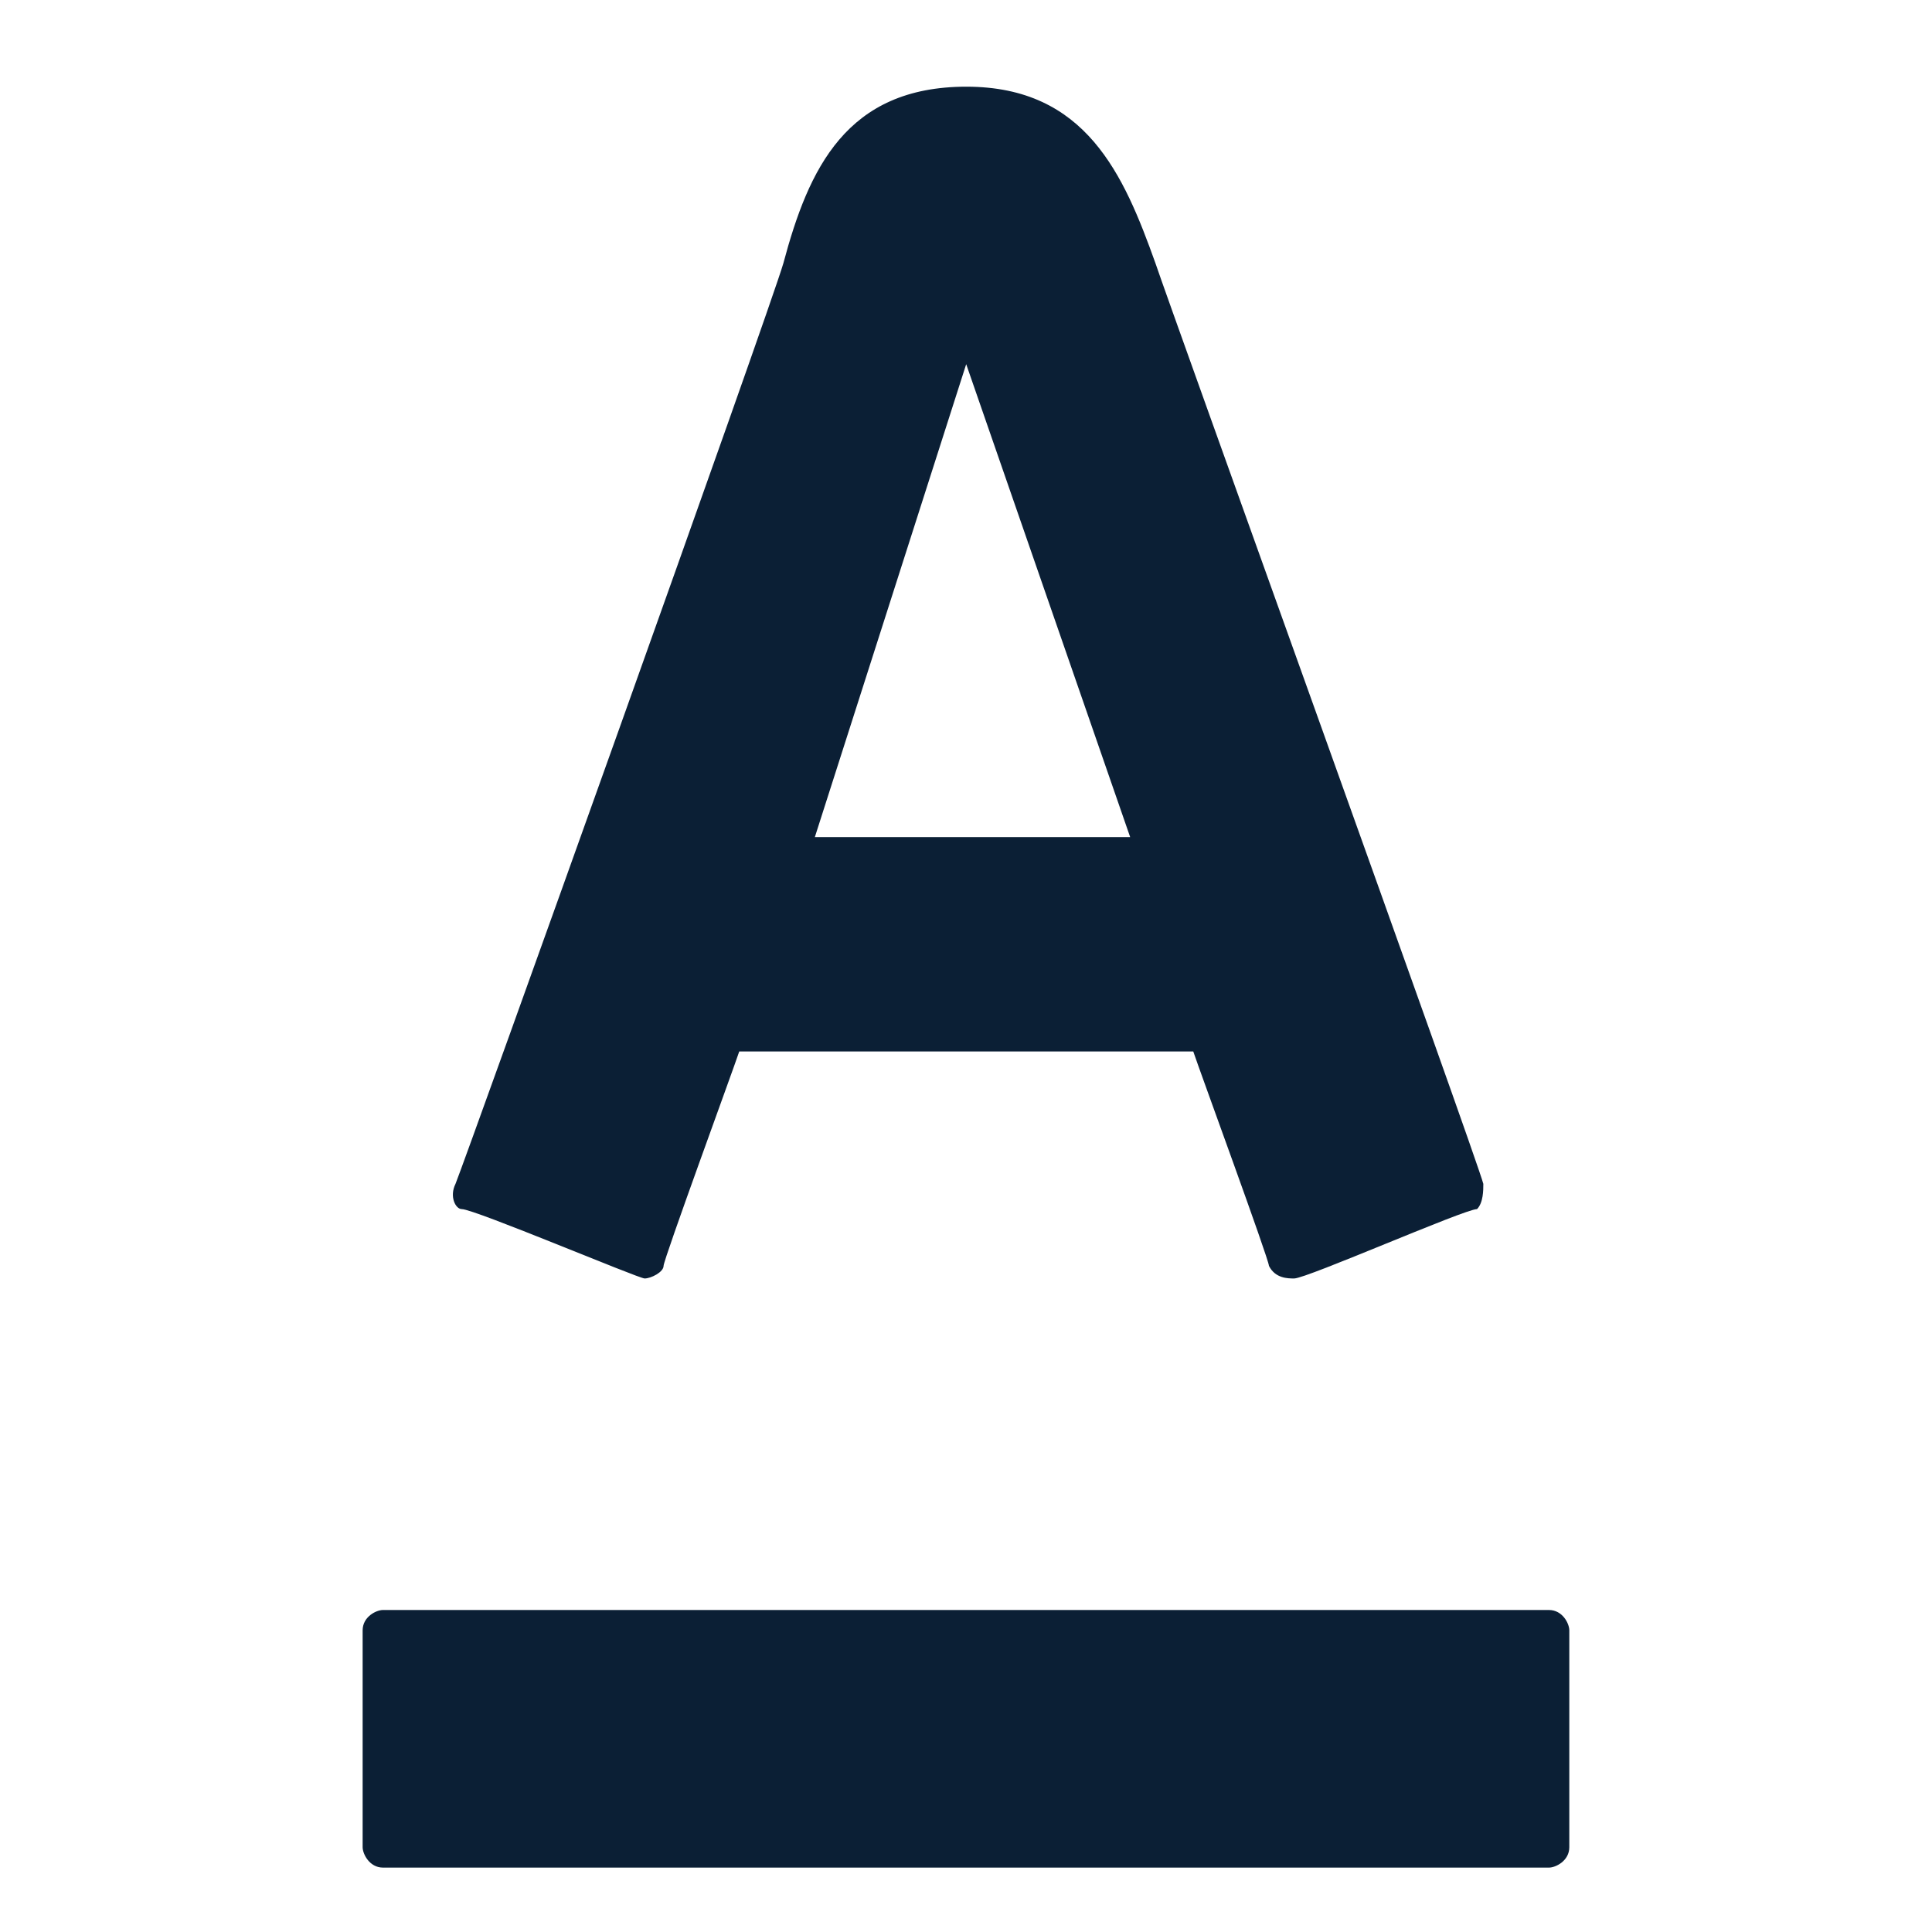
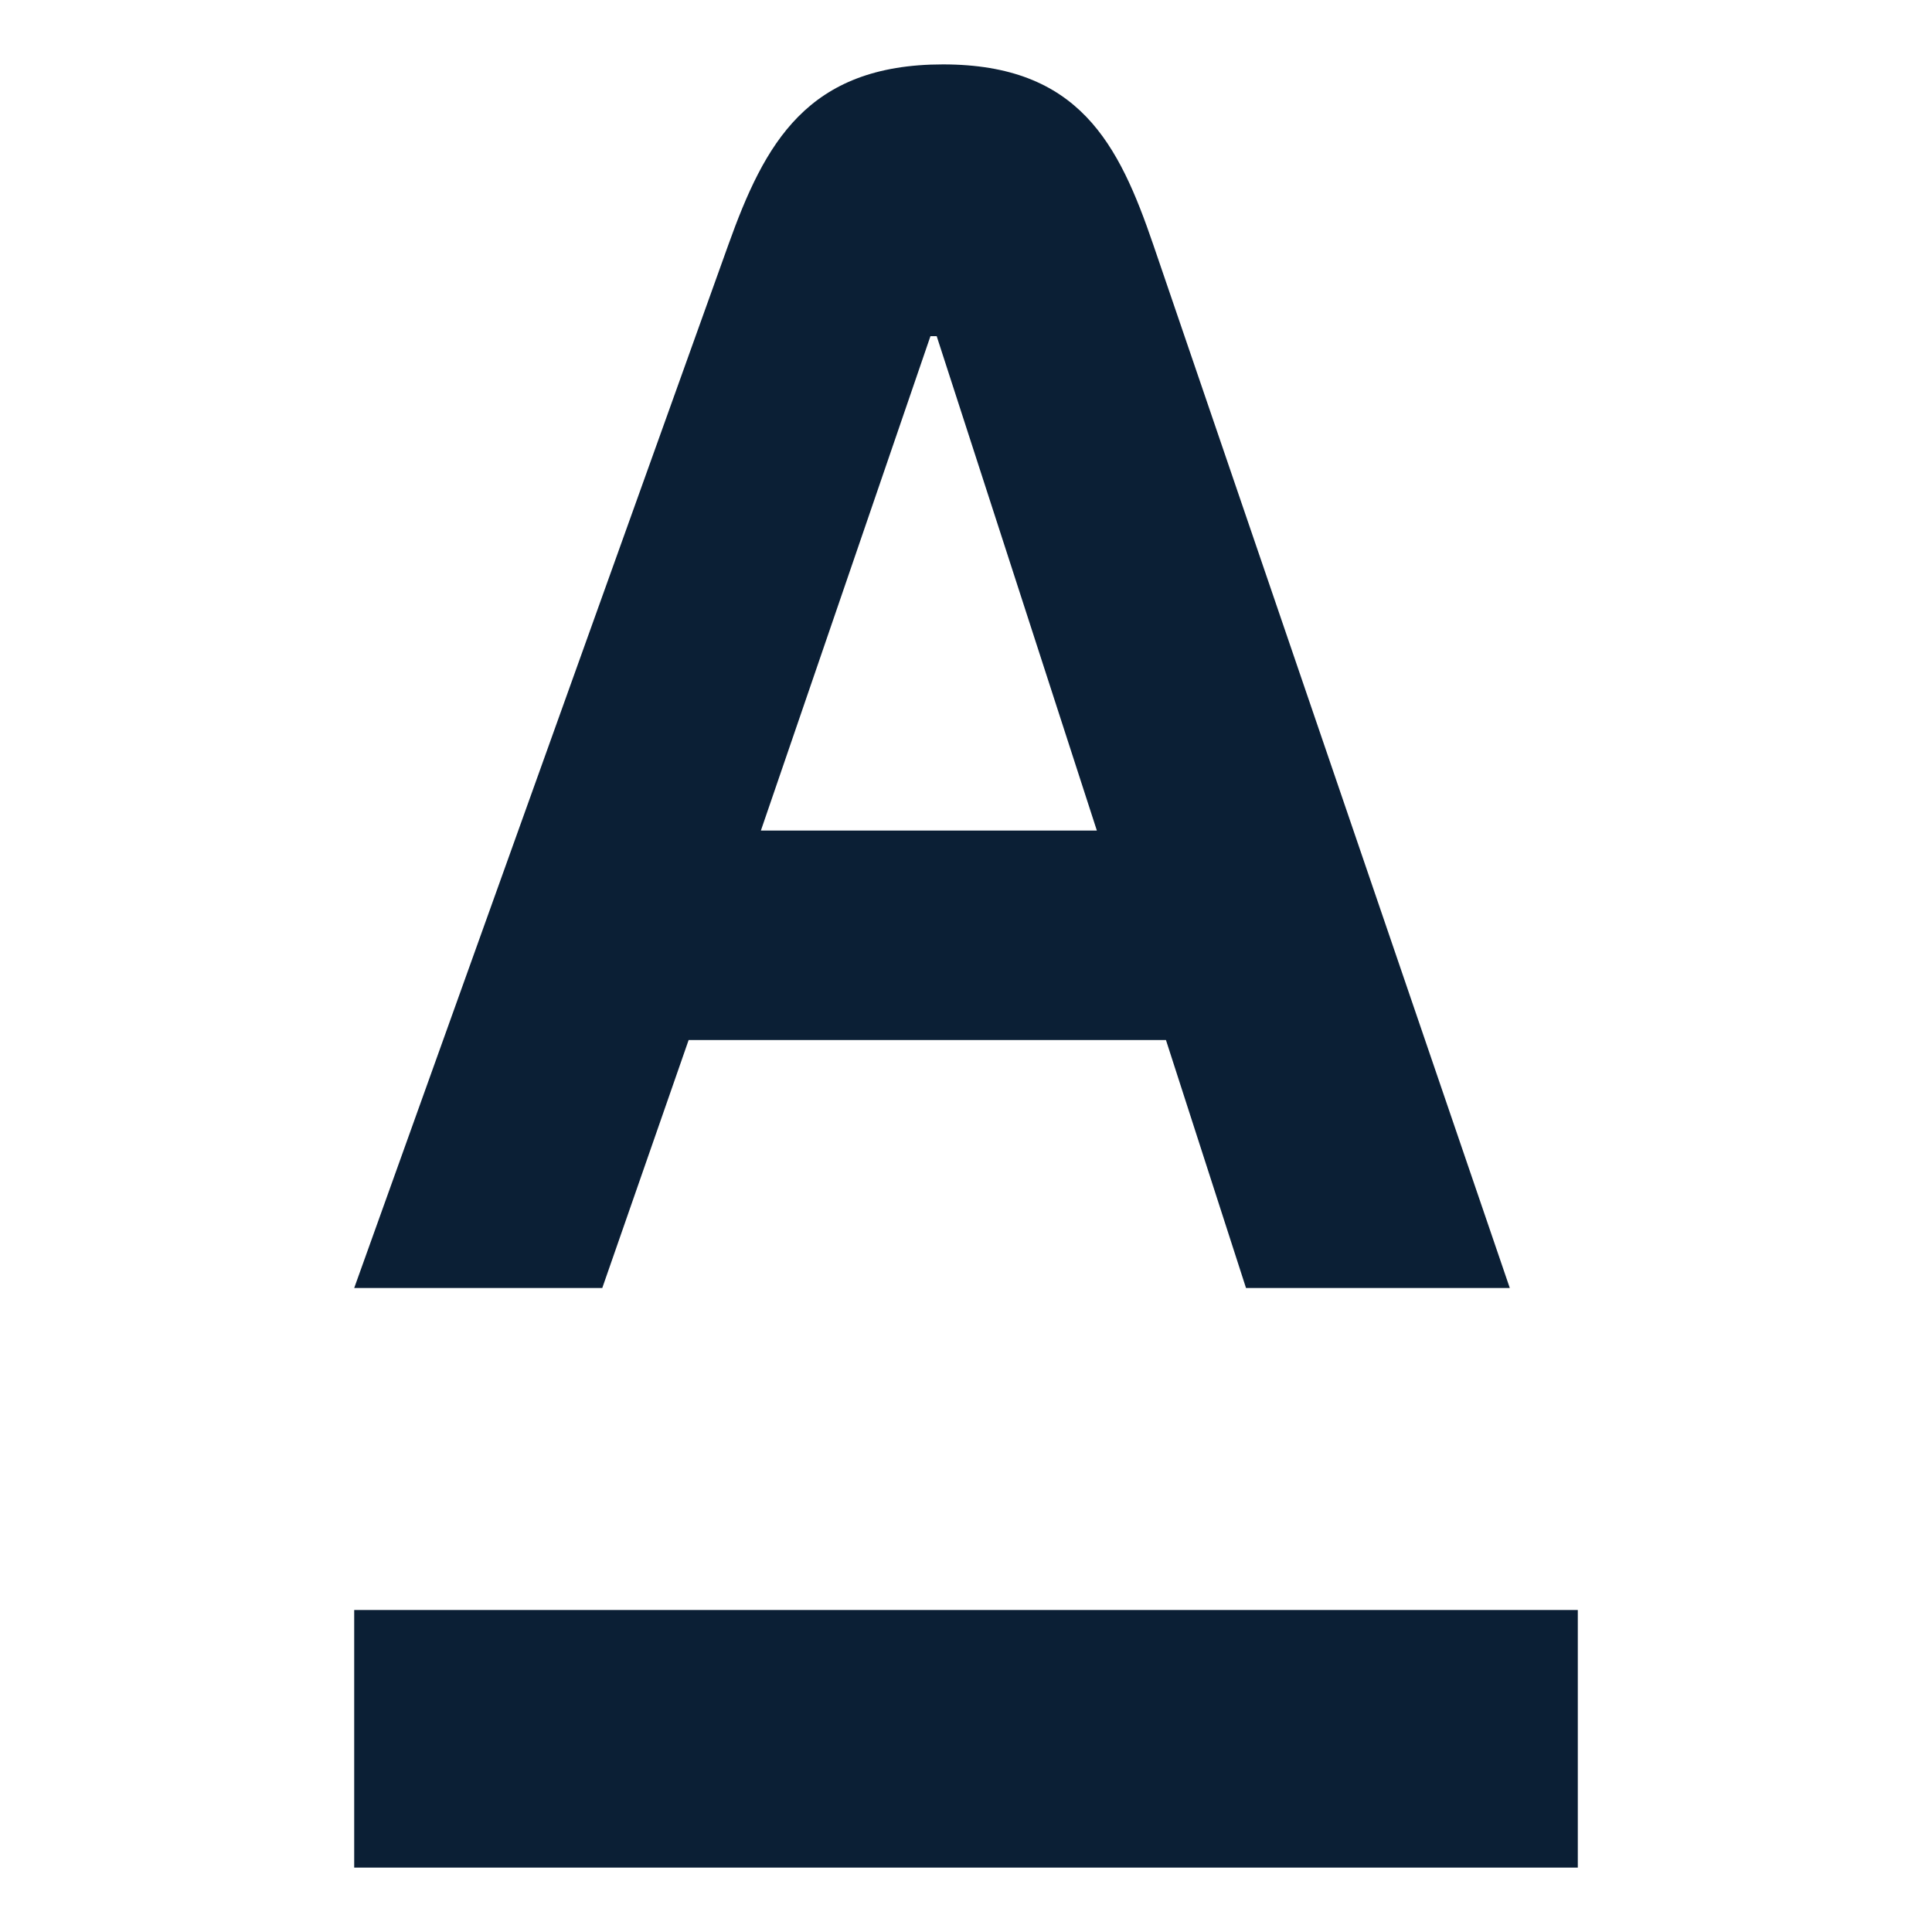
- <svg xmlns="http://www.w3.org/2000/svg" width="30" height="30" viewBox="0 0 30 30">
-   <g fill="none" fill-rule="evenodd">
+ <svg xmlns="http://www.w3.org/2000/svg" width="30" height="30" viewBox="0 0 30 30" version="1.1">
+   <g stroke="none" stroke-width="1" fill="none" fill-rule="evenodd">
    <rect width="30" height="30" />
-     <path fill="#0B1F35" fill-rule="nonzero" d="M0.947,28 L19.052,28 C19.157,28 19.368,27.895 19.368,27.684 L19.368,24.316 C19.368,24.211 19.263,24 19.052,24 L0.947,24 C0.842,24 0.631,24.105 0.631,24.316 L0.631,27.684 C0.632,27.789 0.737,28 0.947,28 Z M7.164,3.088 C6.968,3.773 2.268,16.893 2.073,17.383 C1.975,17.579 2.073,17.775 2.171,17.775 C2.367,17.775 4.913,18.852 5.01,18.852 C5.107,18.852 5.304,18.754 5.304,18.656 C5.304,18.558 6.381,15.621 6.479,15.327 L13.529,15.327 C13.627,15.621 14.704,18.558 14.704,18.656 C14.802,18.852 14.998,18.852 15.096,18.852 C15.292,18.852 17.74,17.775 17.935,17.775 C18.033,17.677 18.033,17.481 18.033,17.383 C17.935,16.991 13.137,3.676 12.942,3.088 C12.452,1.717 11.865,0.346 10.005,0.346 C8.143,0.347 7.556,1.62 7.164,3.088 Z M12.549,11.998 L7.653,11.998 L10.003,4.655 L12.549,11.998 Z" transform="translate(5 1)" />
+     <path d="M5.5,29 L5.5,25 L24.5,25 L24.5,29 L5.5,29 Z M11.815,12.897 L17.032,12.897 L14.545,5.22 L14.448,5.22 L11.815,12.897 Z M17.909,3.803 L23.444,20 L19.348,20 L18.105,16.15 L10.693,16.15 L9.352,20 L5.5,20 L11.309,3.803 C11.872,2.232 12.529,1 14.643,1 C16.757,1 17.374,2.237 17.909,3.803 Z" id="A-logo" fill="#0B1F35" />
  </g>
</svg>
